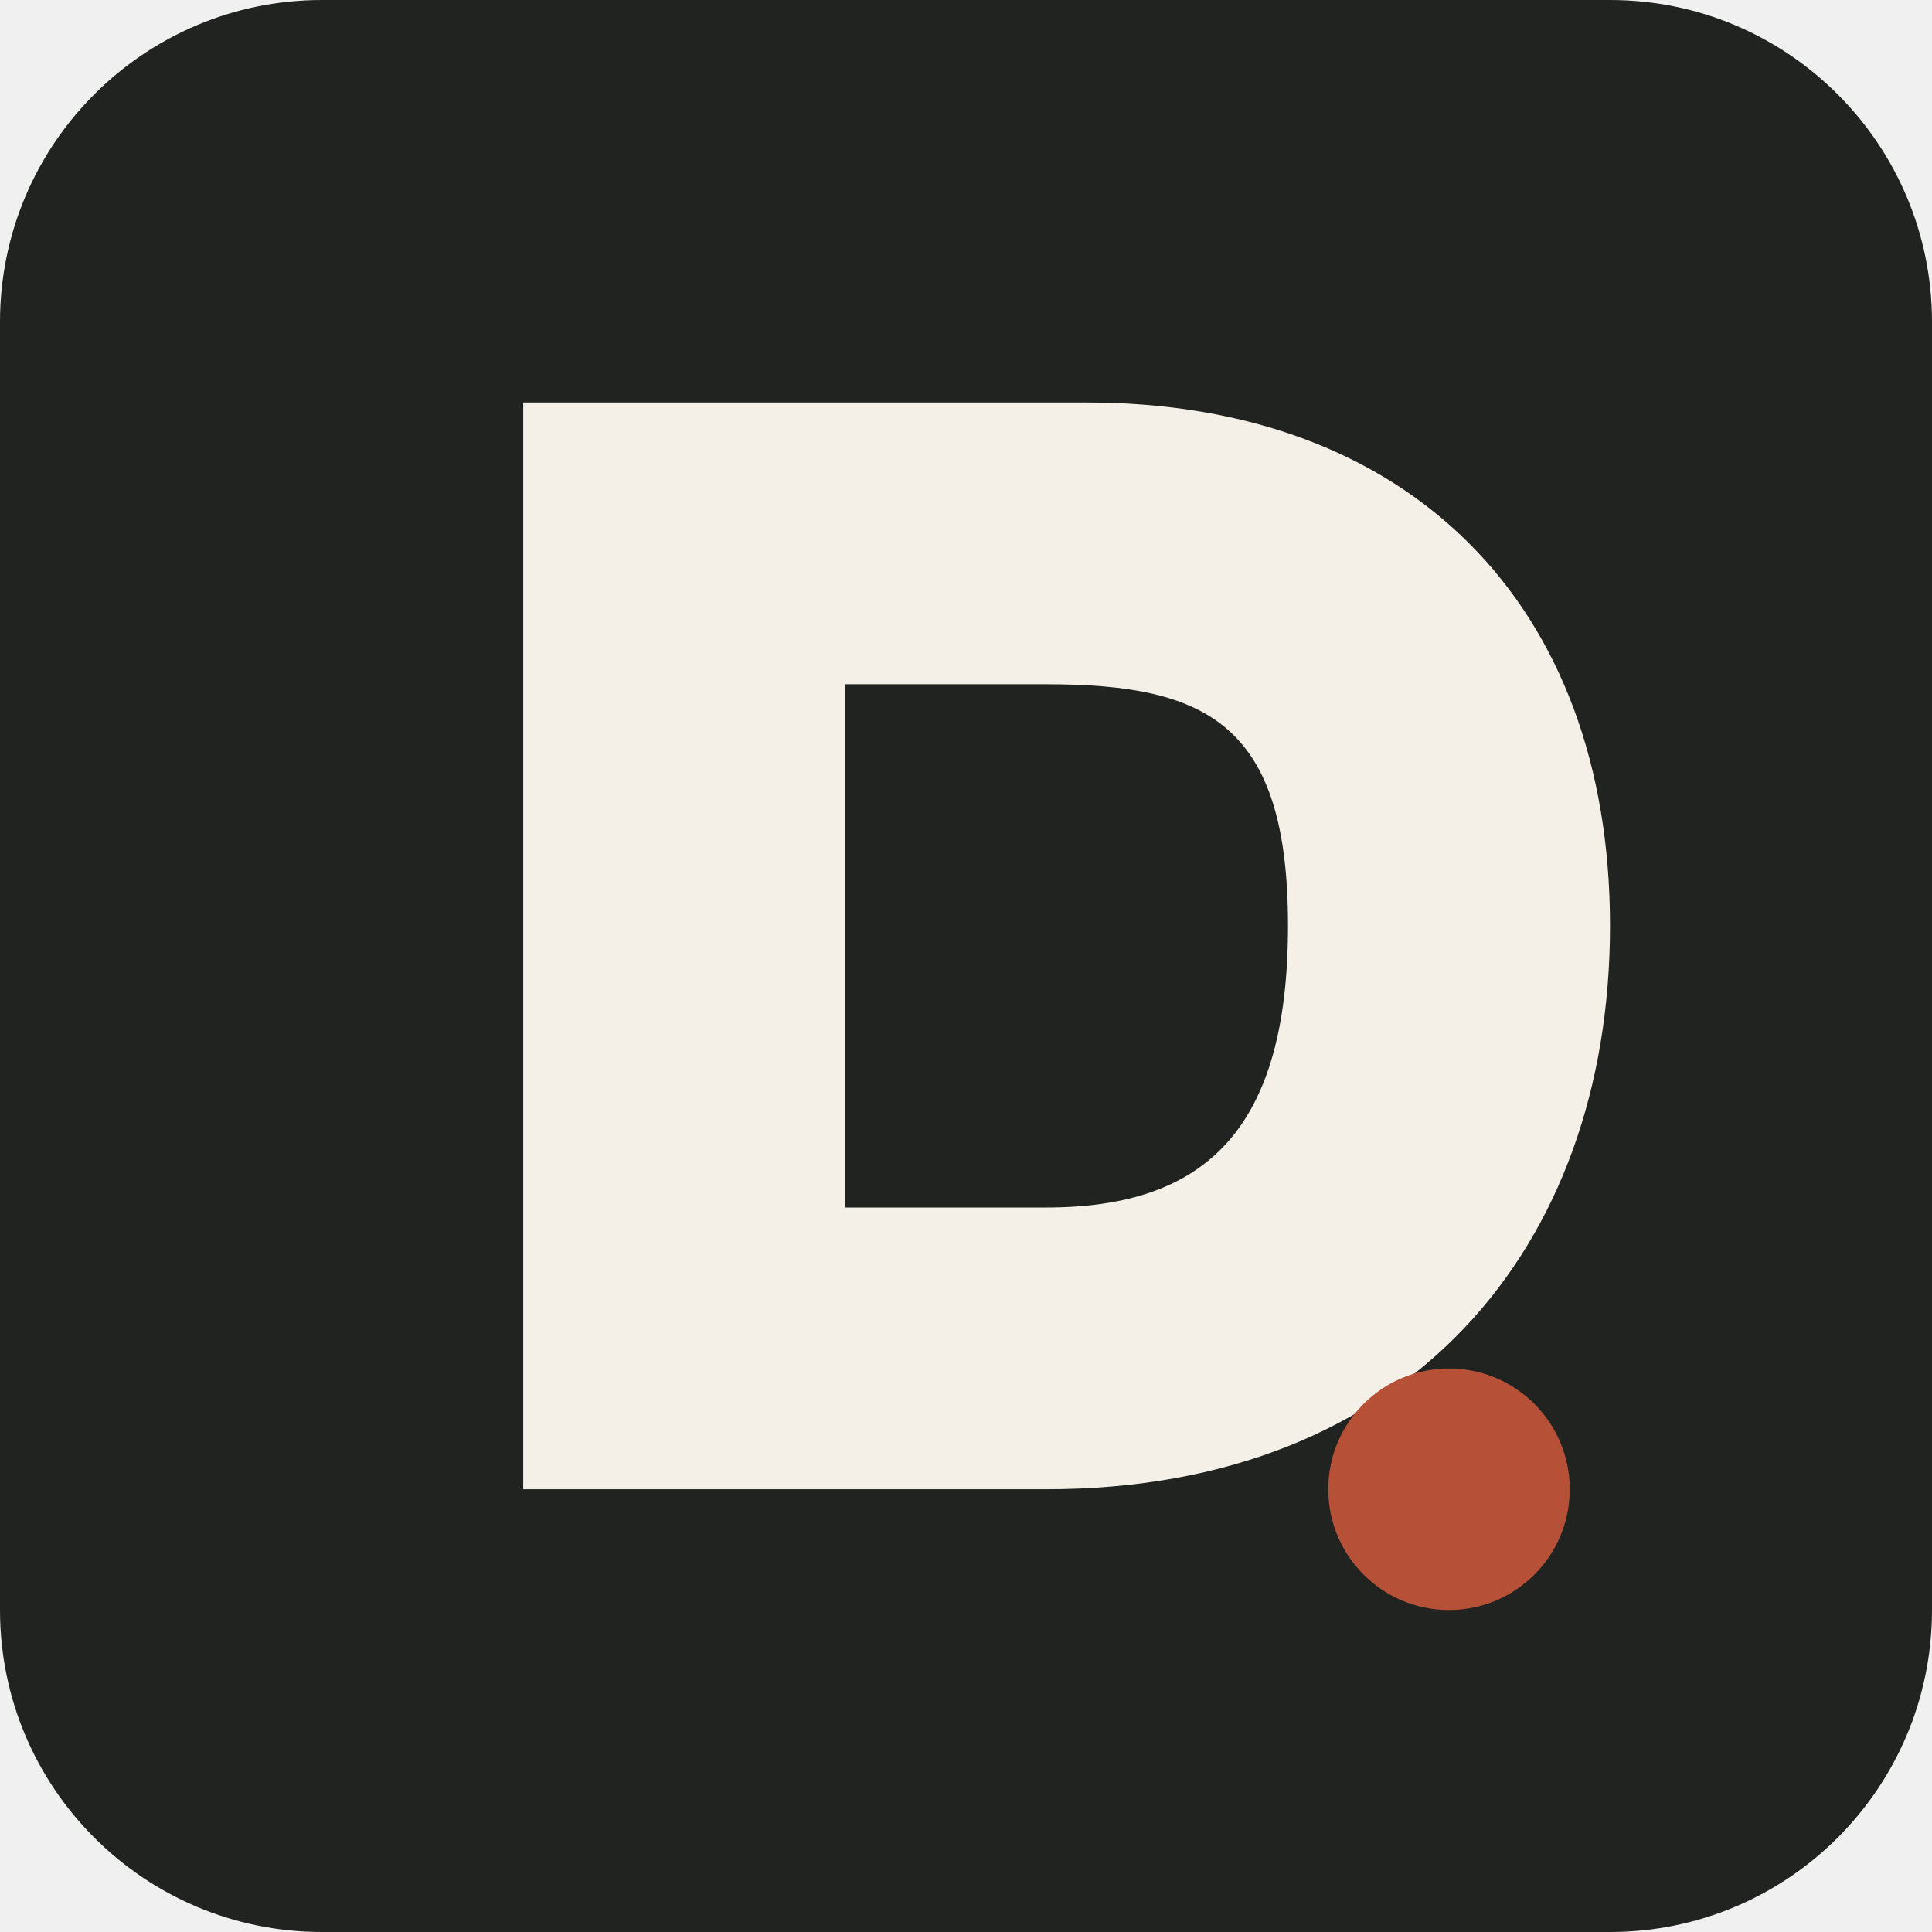
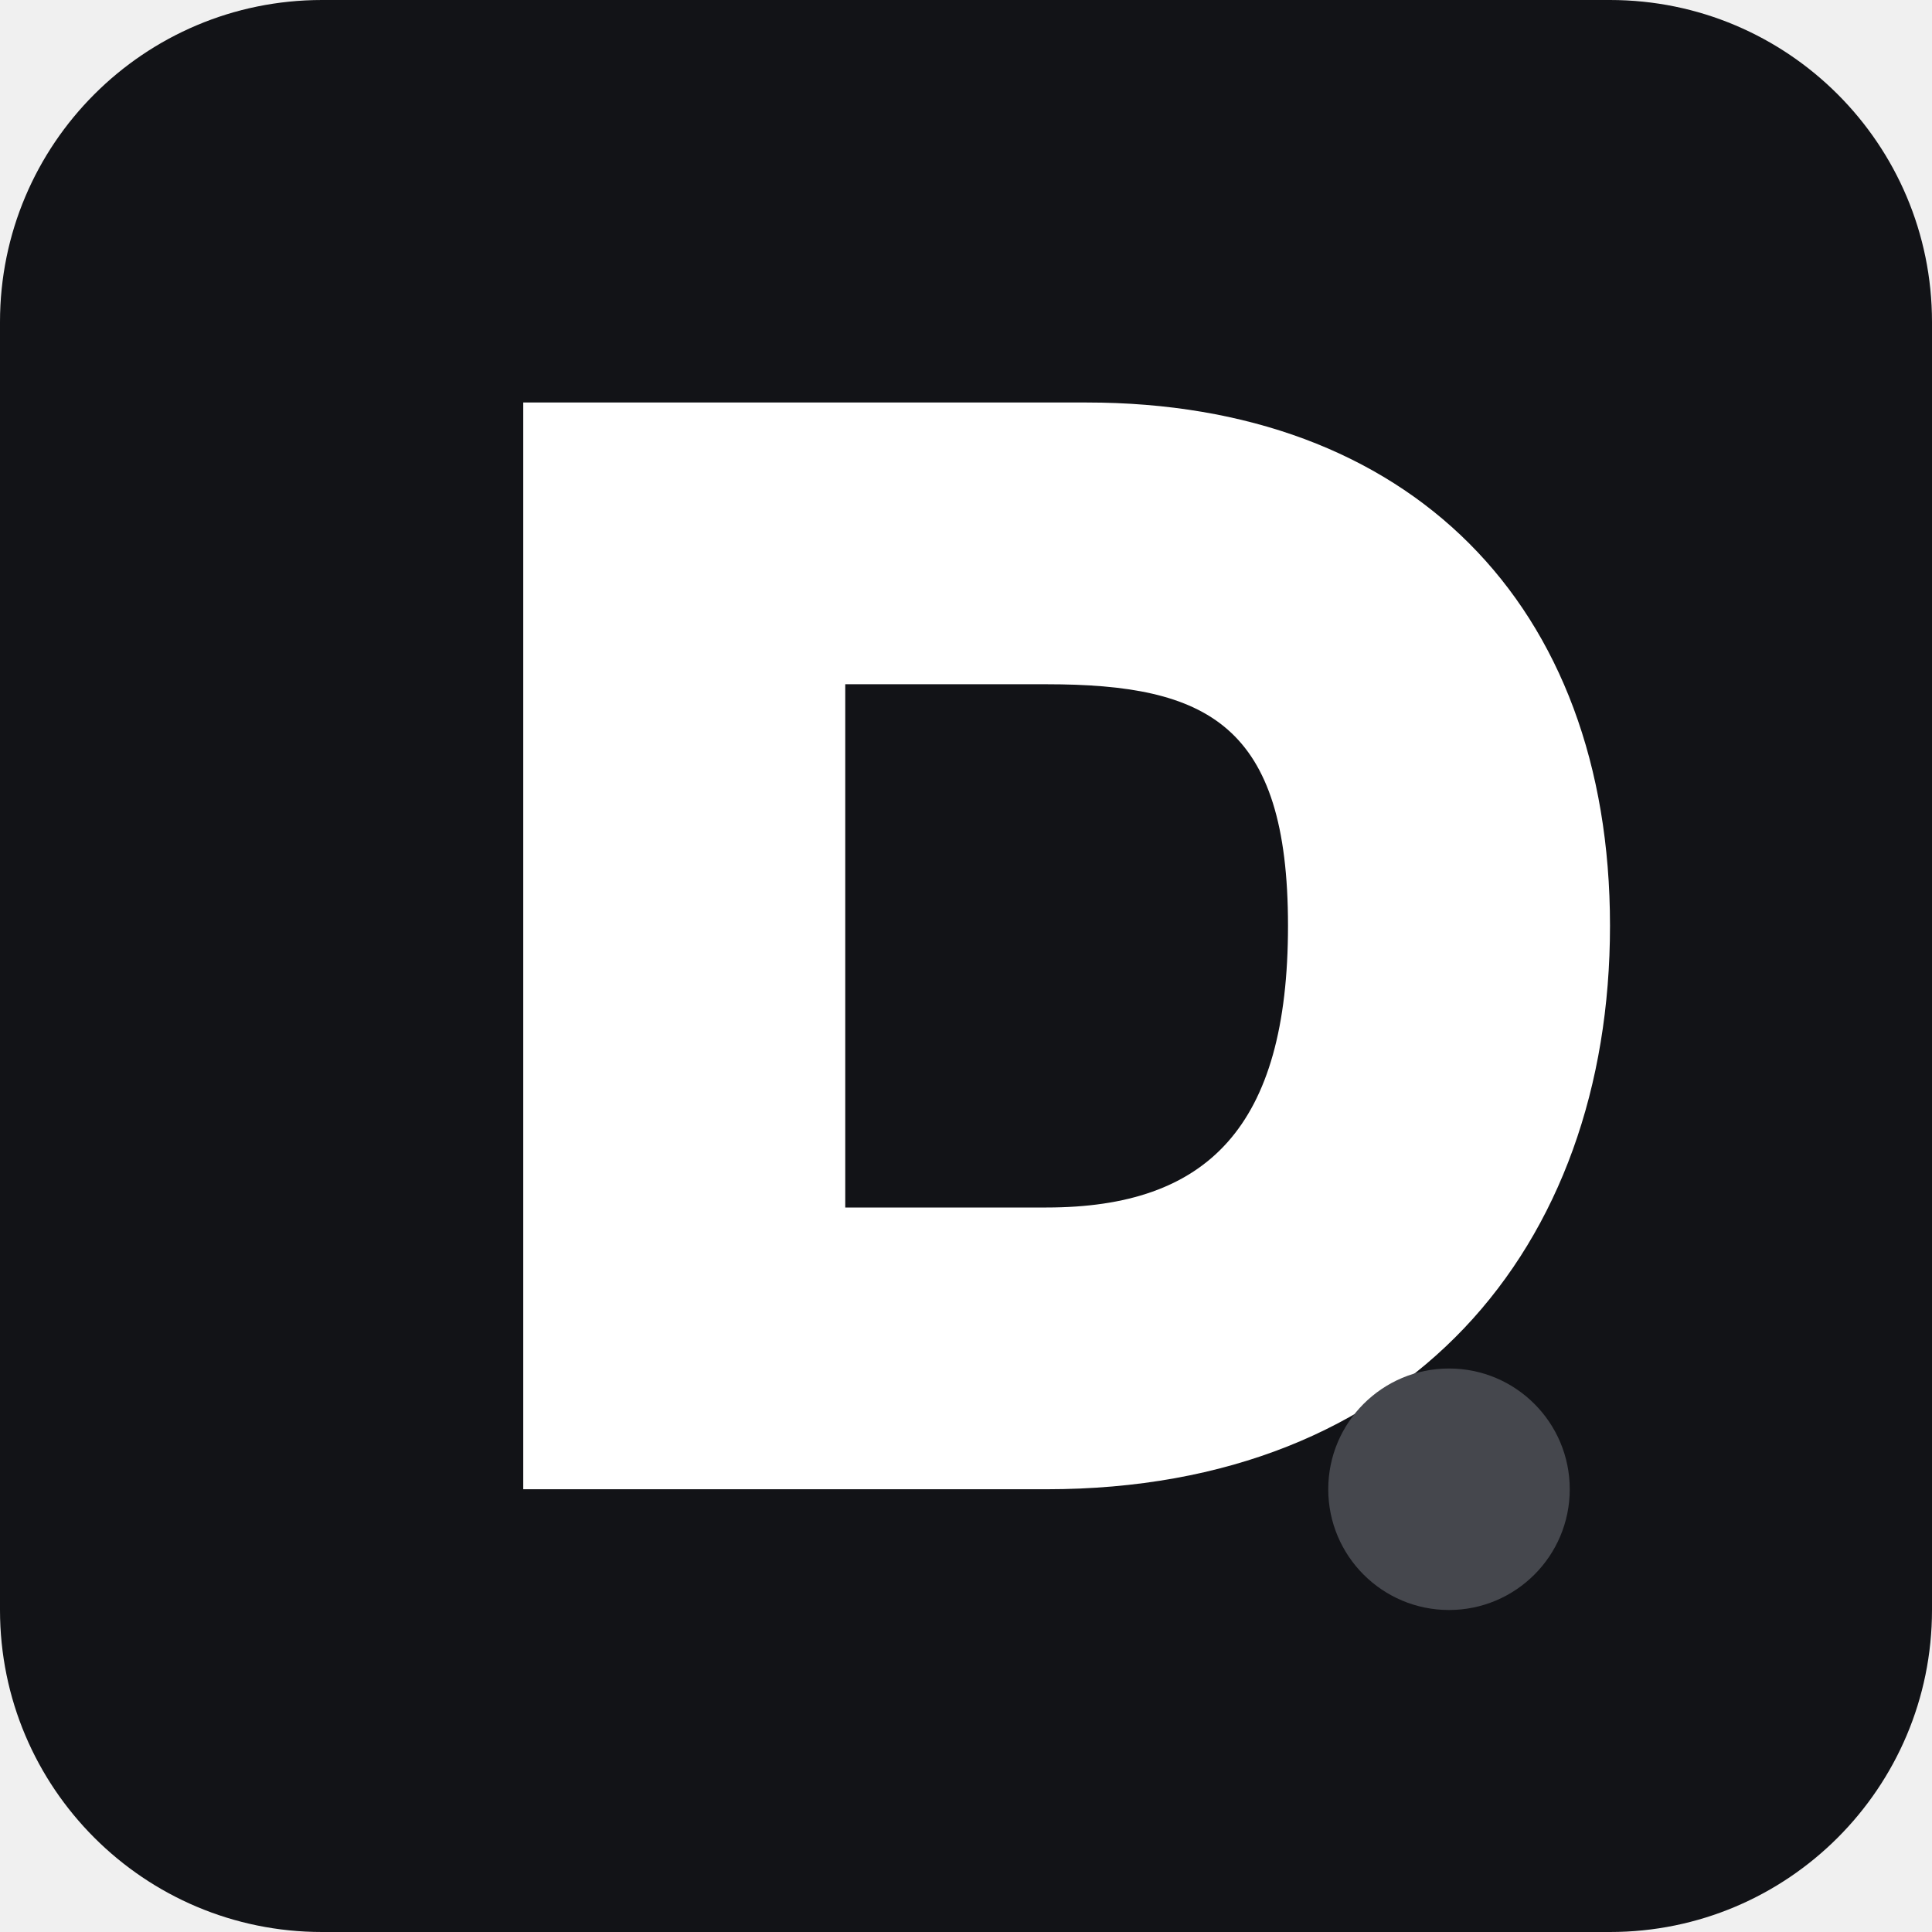
<svg xmlns="http://www.w3.org/2000/svg" viewBox="0 0 48 48">
-   <rect width="48" height="48" rx="8" fill="#20231f" />
-   <path d="M13 10h14c8 0 13 5 13 13s-5 14-14 14H13V10Zm8 7v13h5c4 0 6-2 6-7s-2-6-6-6h-5Z" fill="#f4f0e8" />
-   <circle cx="36" cy="37" r="3" fill="#b65137" />
+   <rect width="48" height="48" rx="8" fill="#121317" />
+   <path d="M13 10h14c8 0 13 5 13 13s-5 14-14 14H13V10Zm8 7v13h5c4 0 6-2 6-7s-2-6-6-6h-5Z" fill="#ffffff" />
+   <circle cx="36" cy="37" r="3" fill="#45474d" />
</svg>
